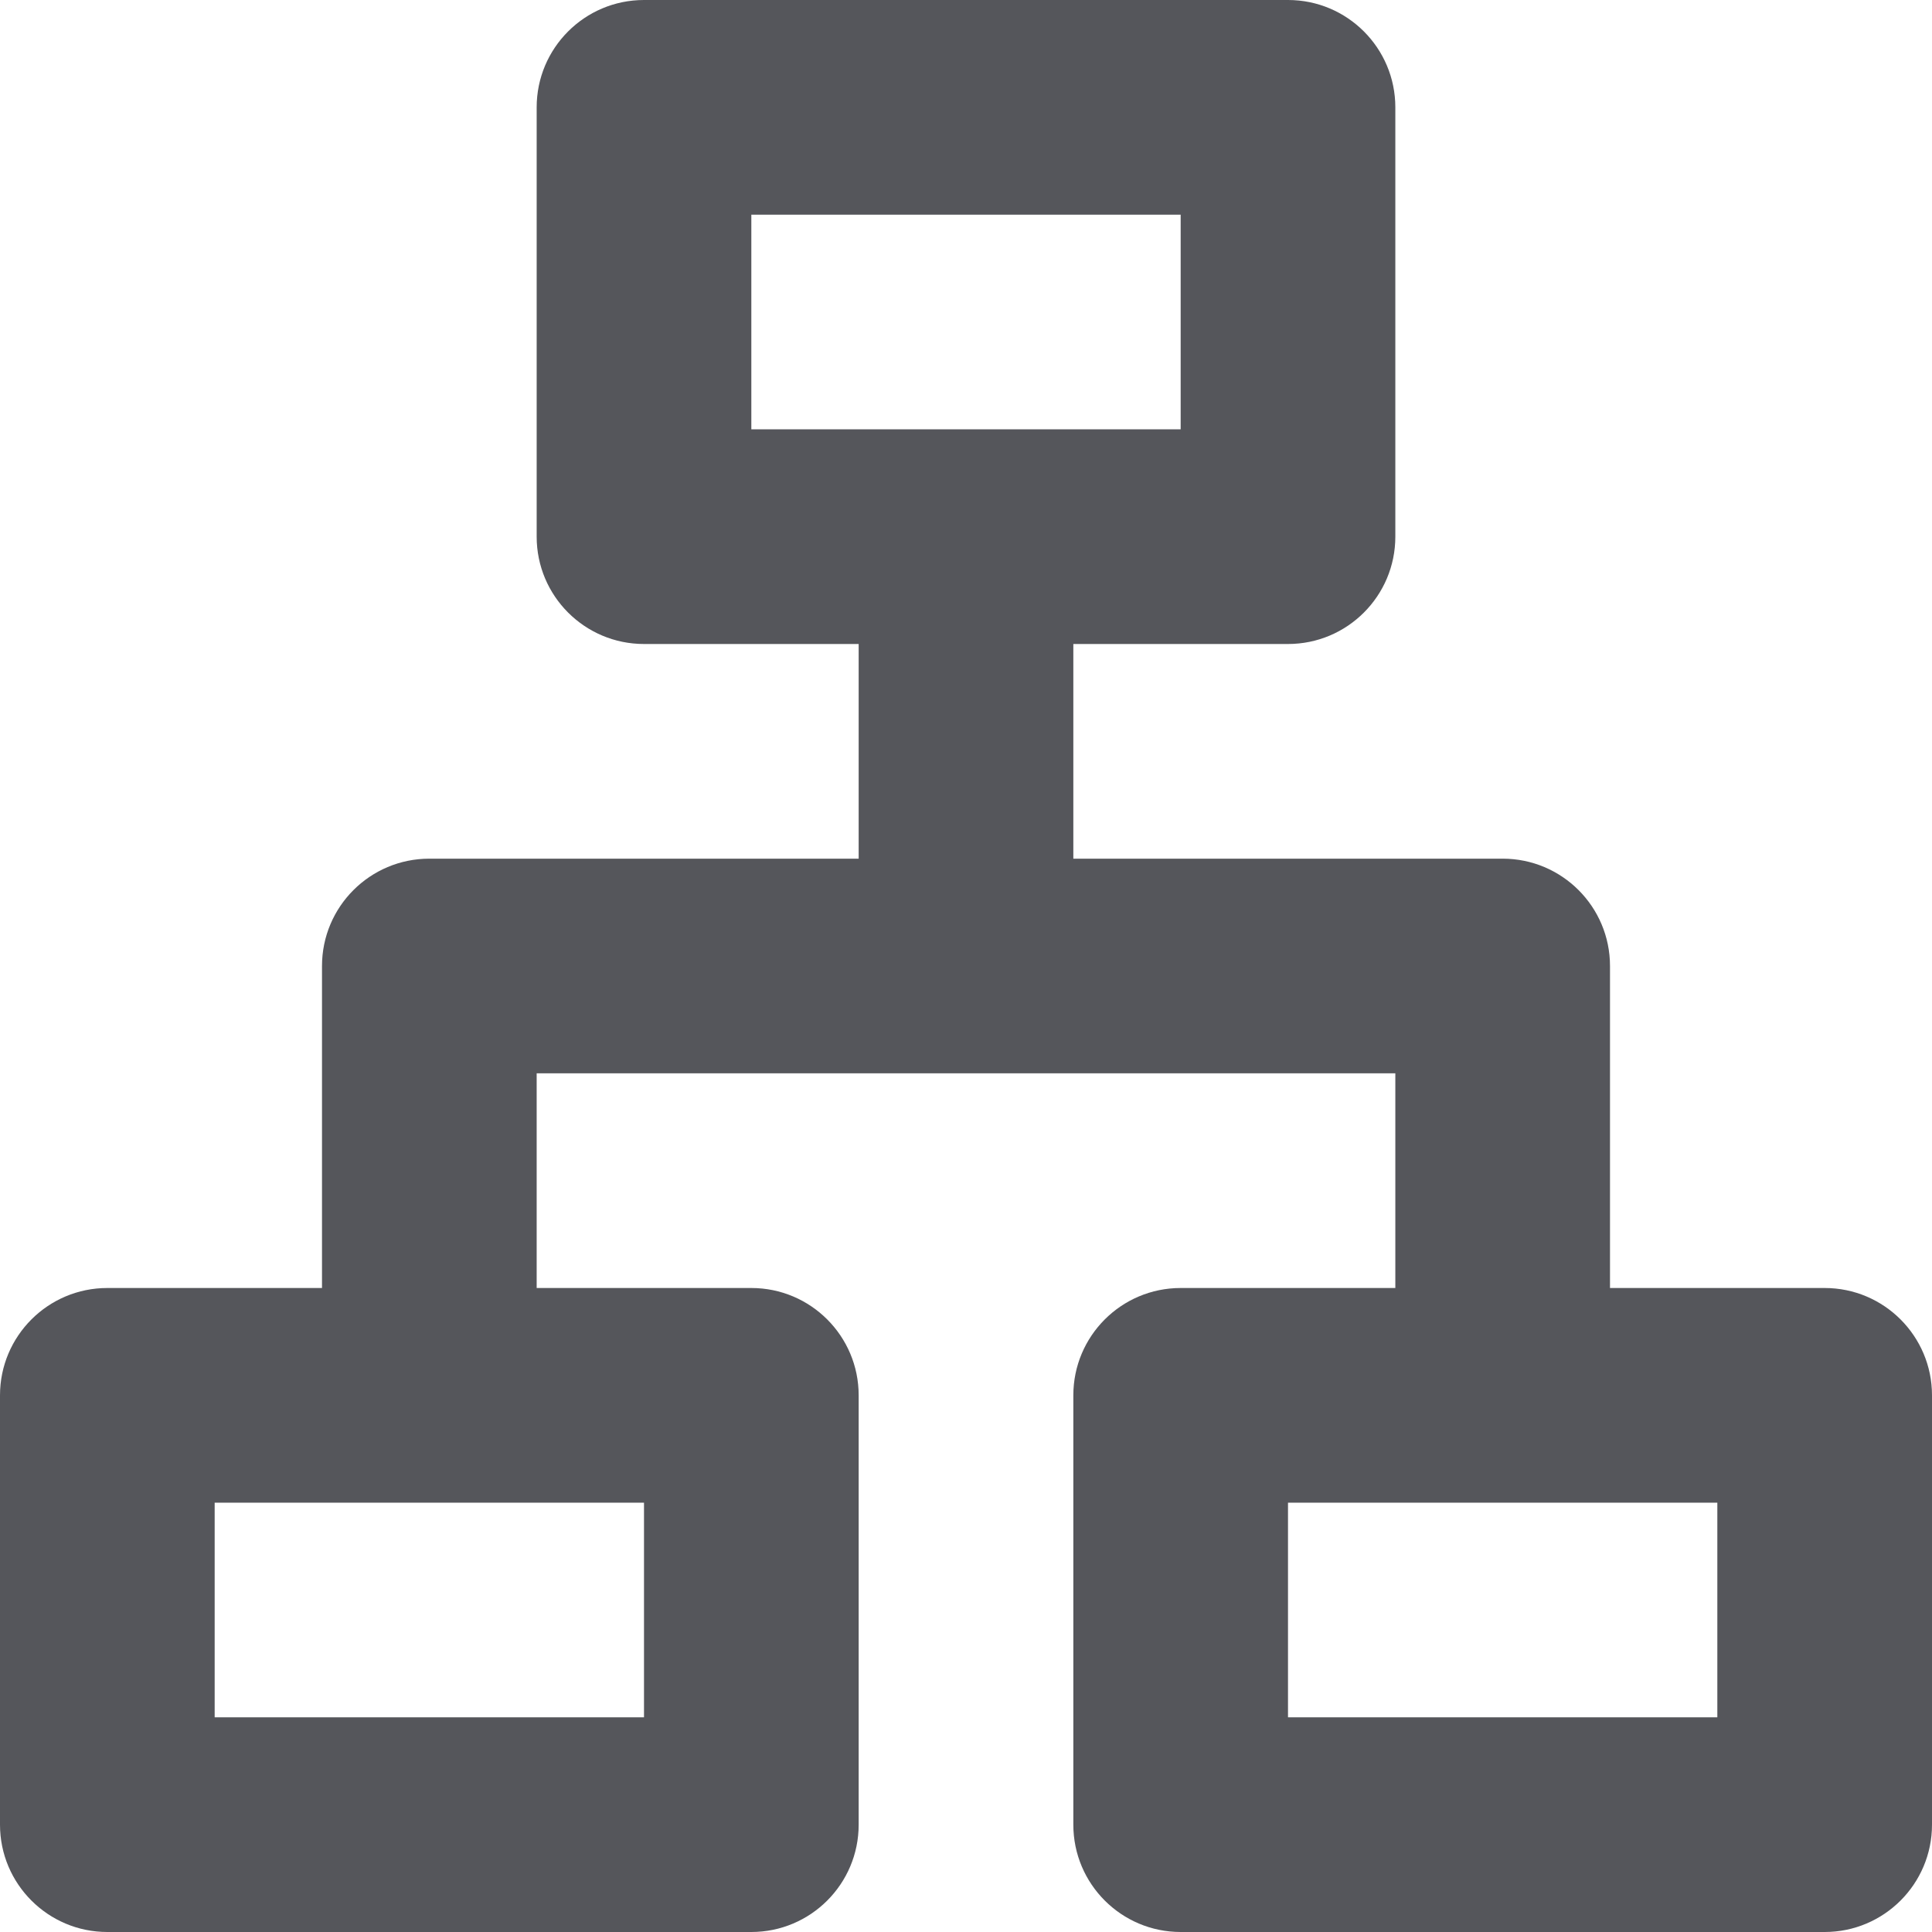
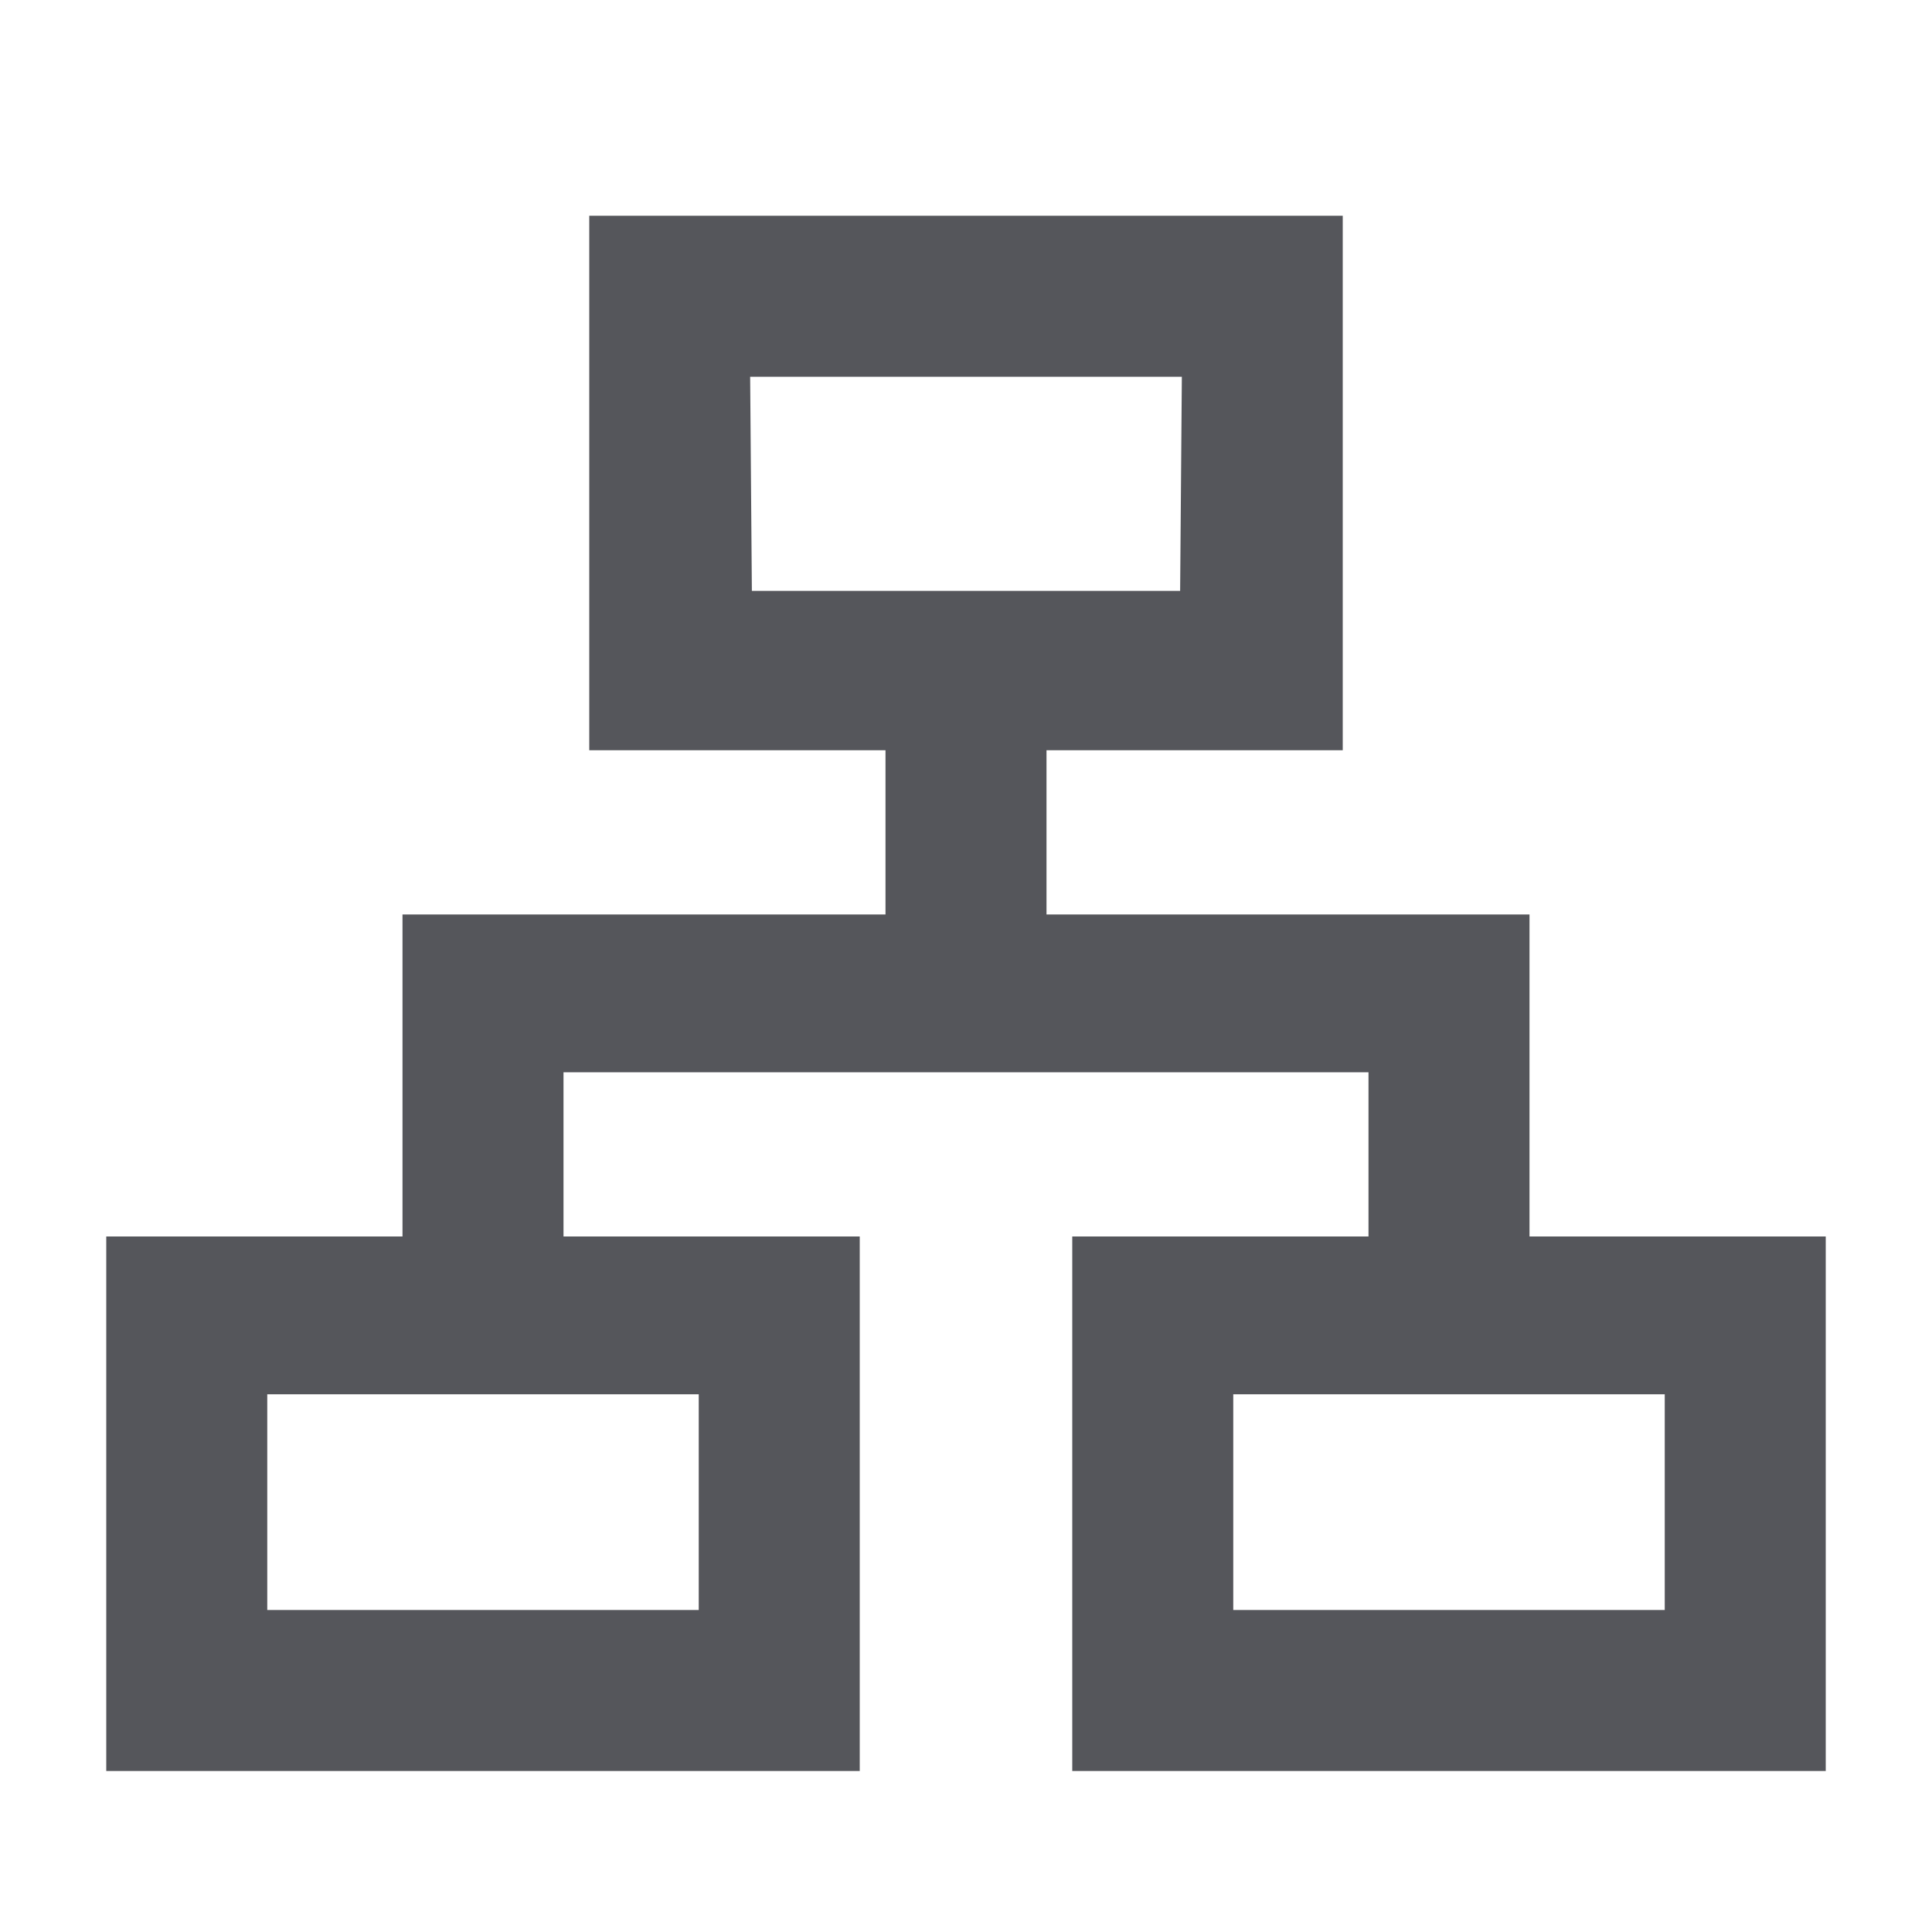
- <svg xmlns="http://www.w3.org/2000/svg" width="18" height="18" fill="none">
-   <path d="M12 0a1 1 0 0 1 1 1v4a1 1 0 0 1-1 1h-2v2h4a1 1 0 0 1 1 1v3h2a1 1 0 0 1 1 1v4a1 1 0 0 1-1 1h-6a1 1 0 0 1-1-1v-4a1 1 0 0 1 1-1h2v-2H5v2h2a1 1 0 0 1 1 1v4a1 1 0 0 1-1 1H1a1 1 0 0 1-1-1v-4a1 1 0 0 1 1-1h2V9a1 1 0 0 1 1-1h4V6H6a1 1 0 0 1-1-1V1a1 1 0 0 1 1-1h6ZM6 14H2v2h4v-2Zm10 0h-4v2h4v-2ZM11 2H7v2h4V2Z" fill="#55565B" />
+ <svg xmlns="http://www.w3.org/2000/svg" height="36" viewBox="0 0 36 36" width="36">
+   <path d="m10.98 9v4.98h5.52v3.06h-9v6h-5.52v9.96h14.04v-9.96h-5.52v-3.06h15v3.06h-5.52v9.96h14.04v-9.96h-5.52v-6h-9v-3.06h5.52v-9.96h-14.04zm11.026.015-.016 1.995h-7.98l-.016-1.995-.016-1.995h8.044zm-8.986 18.975v2.01h-8.04v-4.02h8.04zm18 0v2.01h-8.04v-4.02h8.04z" fill="#55565b" />
</svg>
